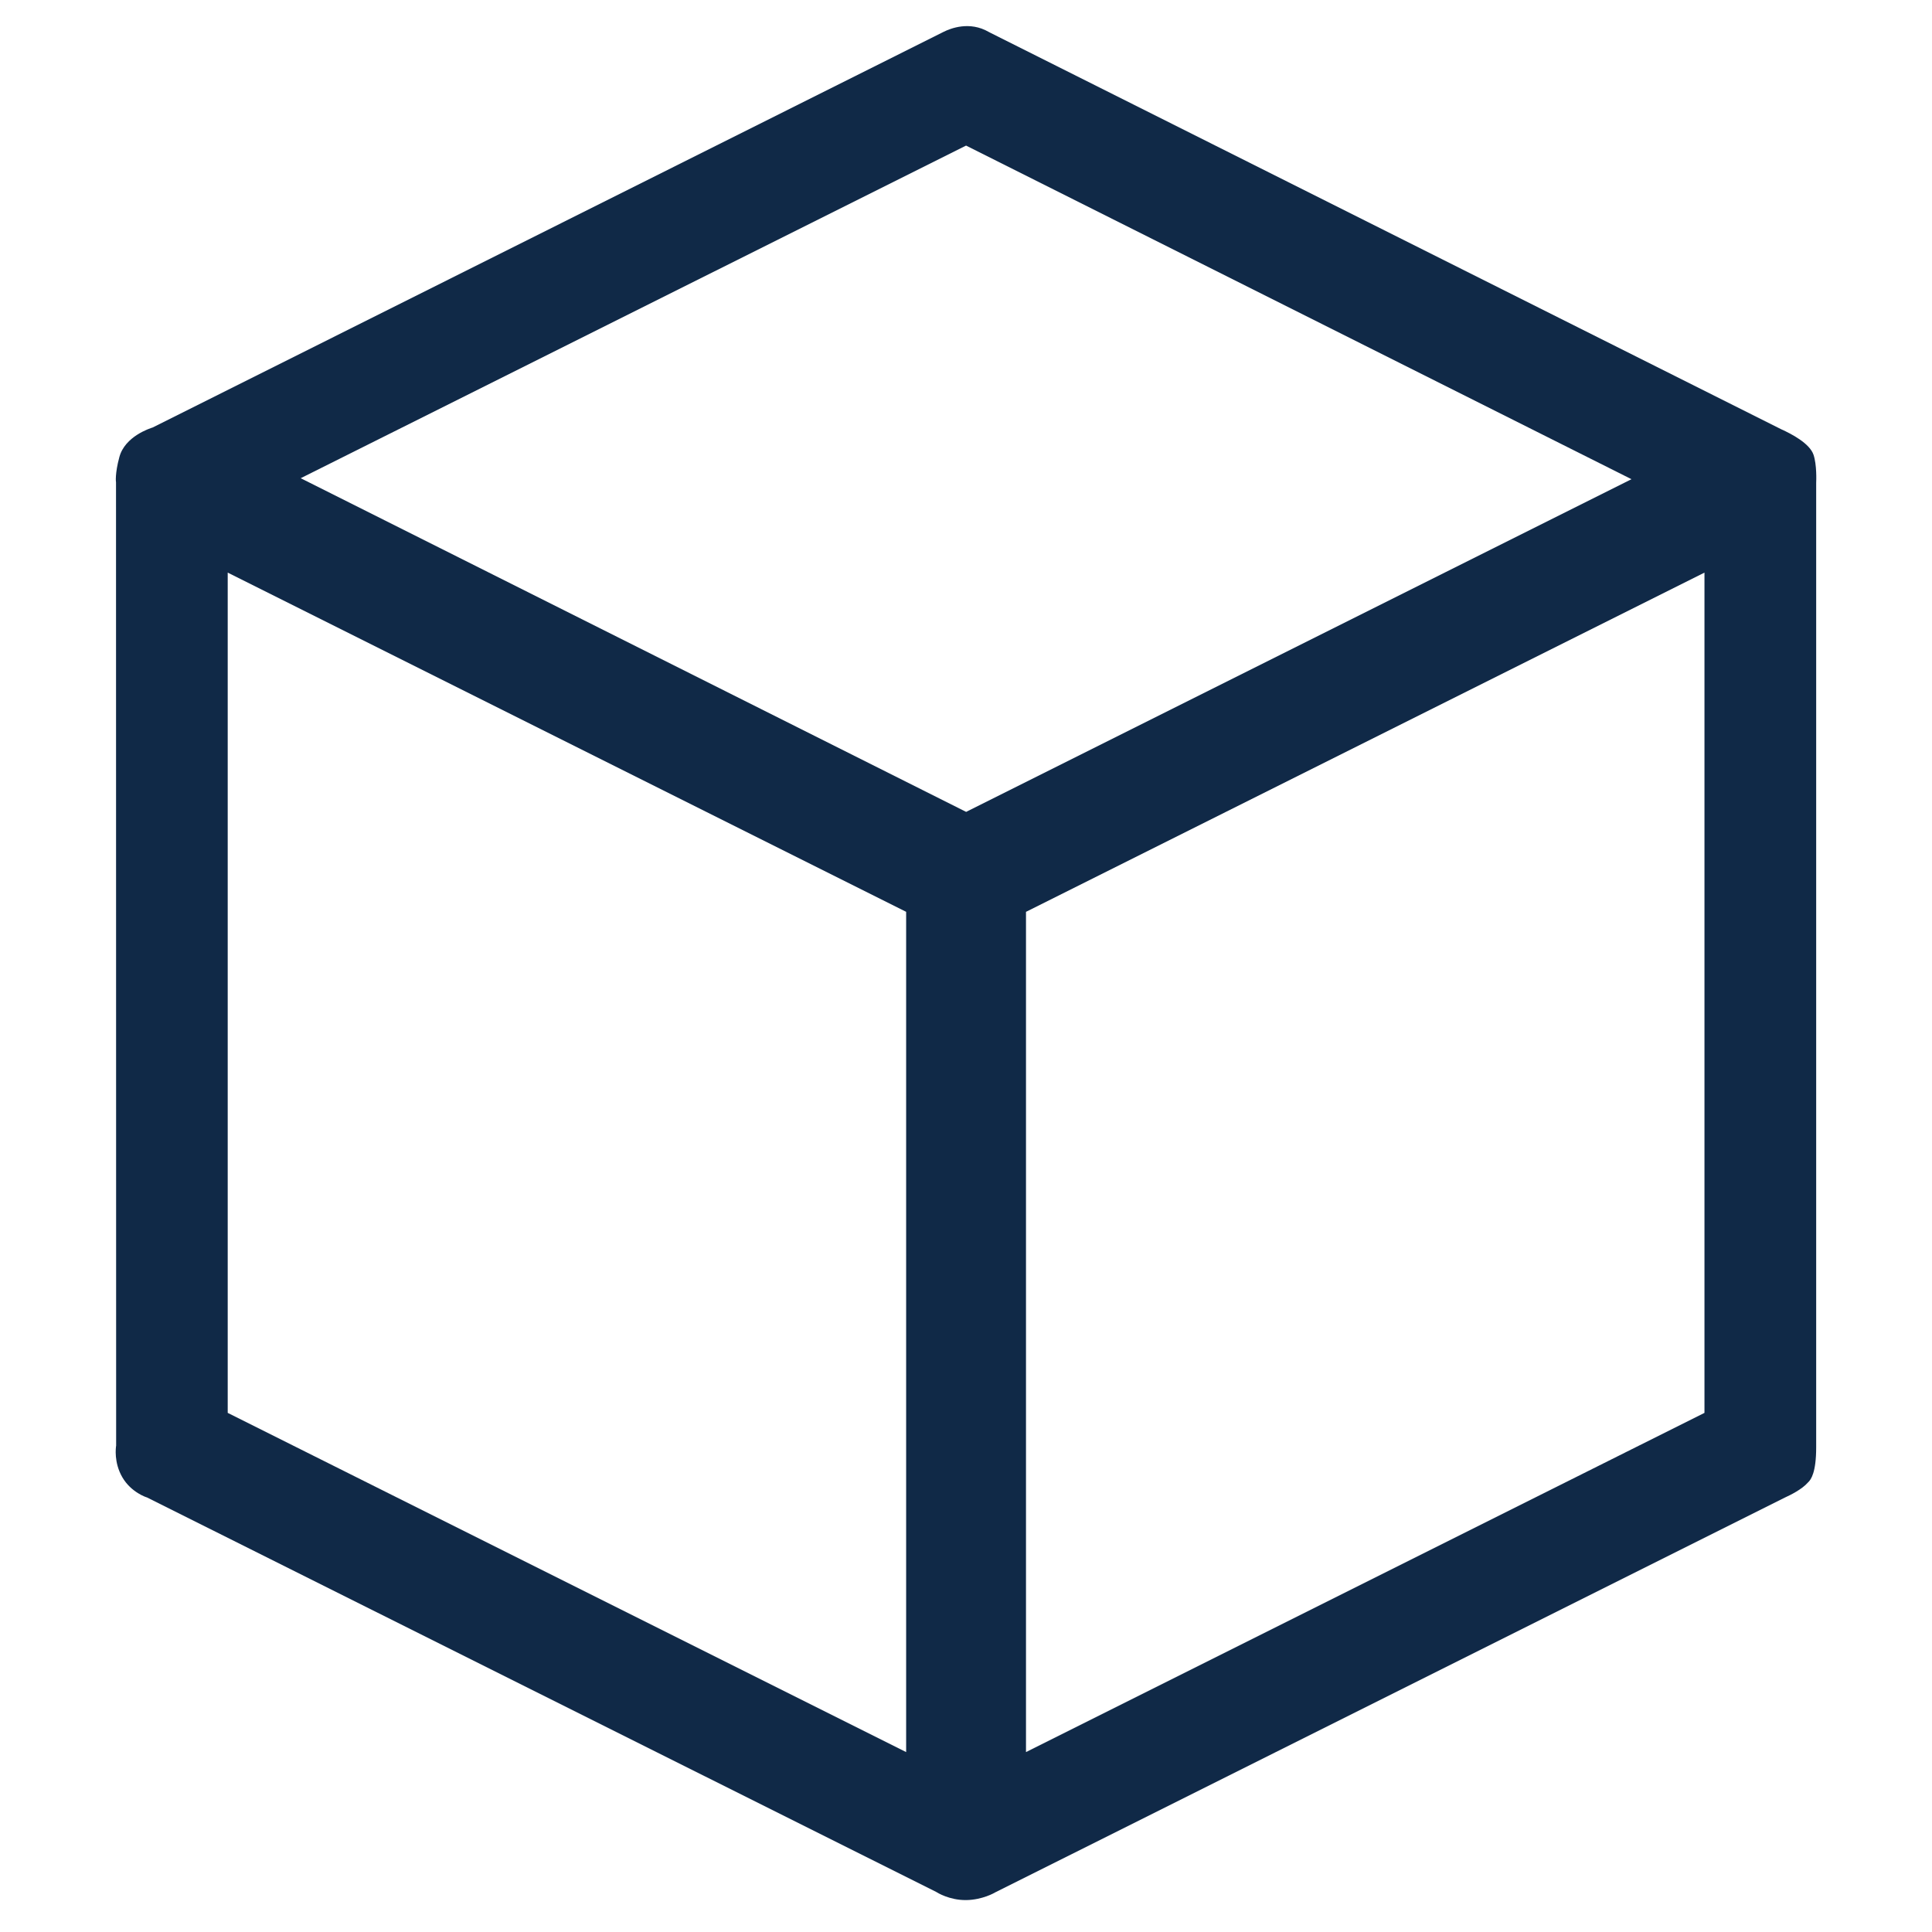
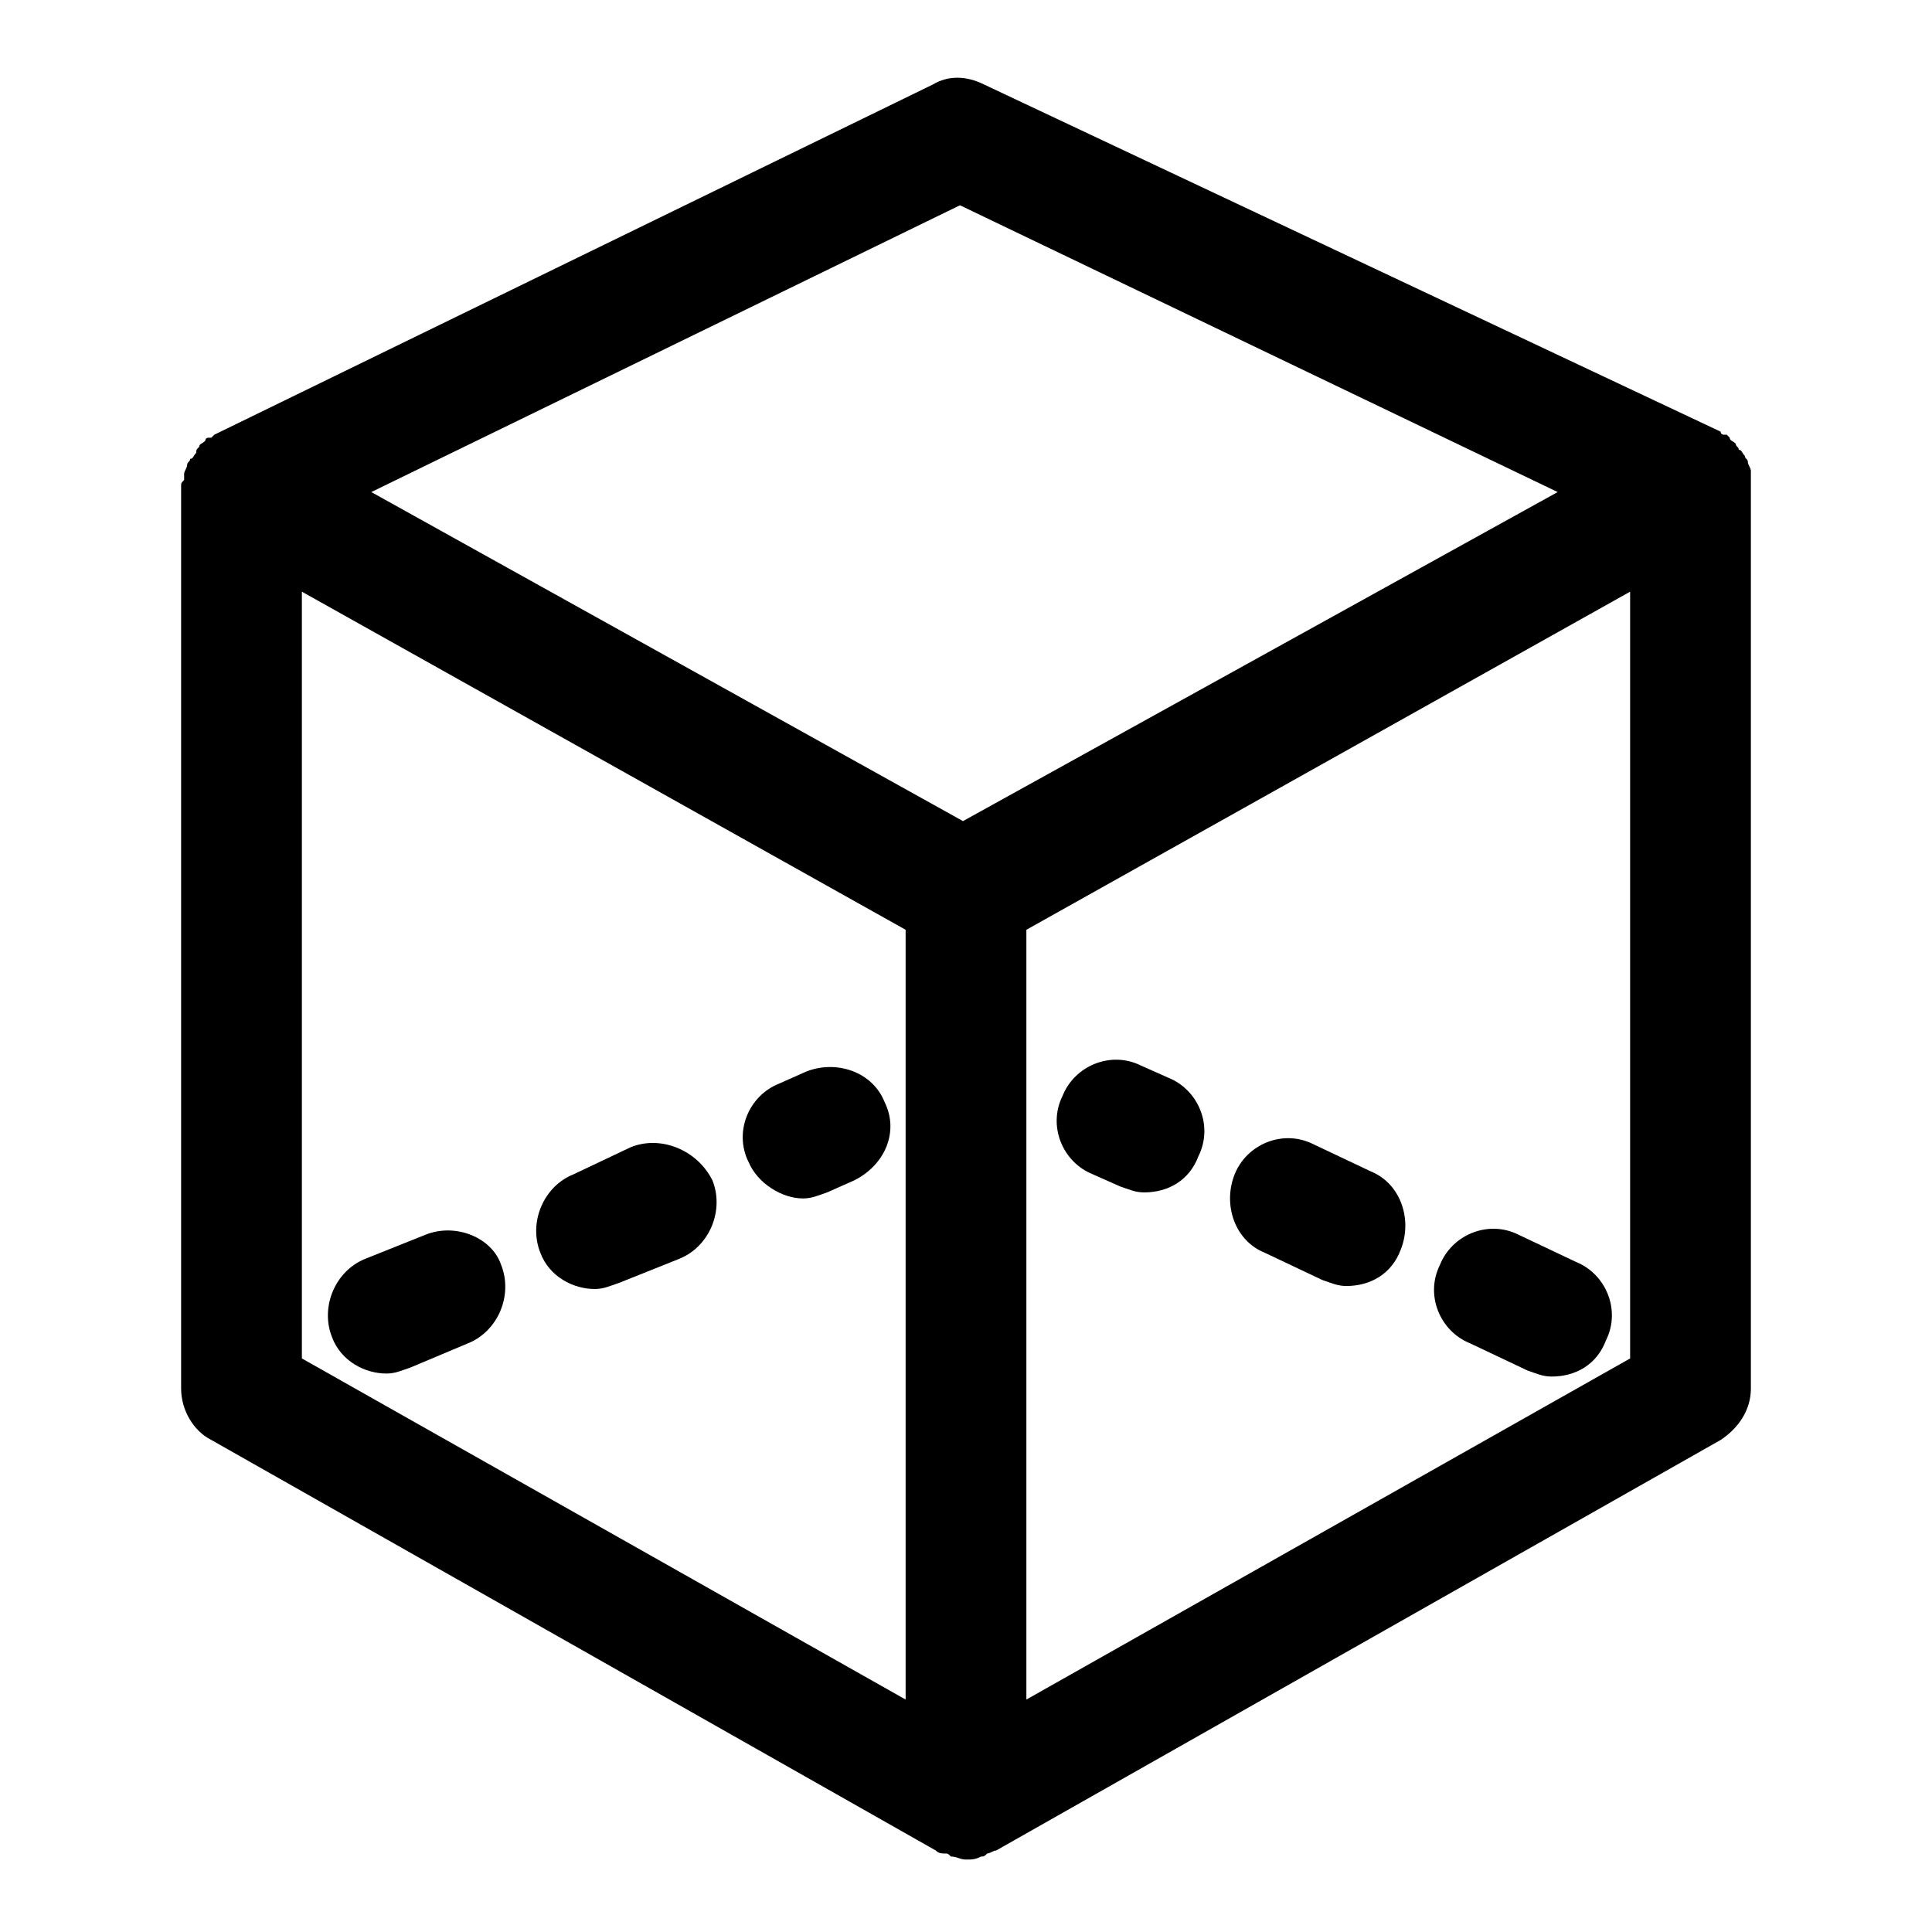
- <svg xmlns="http://www.w3.org/2000/svg" version="1.1" id="Layer_1" x="0px" y="0px" width="96px" height="96px" viewBox="0 0 96 96" enable-background="new 0 0 96 96" xml:space="preserve">
-   <defs id="defs9" />
-   <g id="g3" style="fill:#102947;fill-opacity:1">
-     <path d="M90.114,22.6c-0.188-0.567-1.101-1.043-1.602-1.268L49.249,1.648l-0.118-0.061c-0.955-0.552-1.899-0.177-2.249-0.002   C46.486,1.784,7.59,21.24,7.59,21.24c-0.142,0.045-1.383,0.442-1.659,1.472c-0.223,0.82-0.173,1.251-0.166,1.251l0,0L5.771,71.83   c-0.014,0.084-0.121,0.834,0.305,1.57c0.439,0.761,1.216,1.009,1.222,1.004l39.212,19.6c0.064,0.042,0.66,0.41,1.466,0.41h0.037   c0.807-0.013,1.408-0.362,1.435-0.381l39.244-19.621c0.255-0.115,0.847-0.405,1.141-0.745c0.162-0.144,0.412-0.515,0.412-1.748   v-47.93C90.25,23.897,90.281,23.101,90.114,22.6z M45.026,87.06L11.315,70.205V28.452l33.711,16.856V87.06z M48.007,40.342   l-33.065-16.58L48.003,7.234l33.065,16.577L48.007,40.342z M84.694,70.205L50.981,87.06V45.309l33.713-16.856V70.205z" id="path5" style="fill:#102947;fill-opacity:1" />
+ <svg xmlns="http://www.w3.org/2000/svg" version="1.1" id="Layer_1" x="0px" y="0px" width="64px" height="64px" viewBox="0 0 64 64" enable-background="new 0 0 64 64" xml:space="preserve">
+   <g>
+     <path d="M58,16.1c0-0.1,0-0.2,0-0.3c0-0.1,0-0.1,0-0.2c0-0.1-0.1-0.2-0.1-0.3c0-0.1-0.1-0.1-0.1-0.2c-0.1-0.1-0.1-0.2-0.2-0.2   c0-0.1-0.1-0.1-0.1-0.2c-0.1-0.1-0.2-0.1-0.2-0.2c0,0-0.1-0.1-0.1-0.1c0,0,0,0-0.1,0c0,0-0.1,0-0.1-0.1L32.6,2.8   c-0.6-0.3-1.2-0.3-1.7,0L7.1,14.4c0,0,0,0-0.1,0.1c0,0,0,0-0.1,0c-0.1,0-0.1,0.1-0.1,0.1c-0.1,0.1-0.2,0.1-0.2,0.2   c-0.1,0.1-0.1,0.1-0.1,0.2c-0.1,0.1-0.1,0.2-0.2,0.2c0,0.1-0.1,0.1-0.1,0.2c0,0.1-0.1,0.2-0.1,0.3c0,0.1,0,0.1,0,0.2   C6,16,6,16,6,16.1c0,0,0,0,0,0c0,0,0,0,0,0v29.9c0,0.7,0.4,1.4,1,1.7l24,13.6c0.1,0.1,0.2,0.1,0.3,0.1c0.1,0,0.1,0,0.2,0.1   c0.2,0,0.3,0.1,0.5,0.1s0.3,0,0.5-0.1c0.1,0,0.1,0,0.2-0.1c0.1,0,0.2-0.1,0.3-0.1l24-13.6c0.6-0.4,1-1,1-1.7L58,16.1   C58,16.2,58,16.2,58,16.1C58,16.2,58,16.2,58,16.1z M31.8,6.8l19.8,9.5L31.9,27.2L12.3,16.3L31.8,6.8z M10,19.6l20,11.2v25.5L10,45   V19.6z M54,45L34,56.3V30.8l20-11.2V45z" />
+     <path d="M20.9,38L19,38.9c-1,0.4-1.5,1.6-1.1,2.6c0.3,0.8,1.1,1.2,1.8,1.2c0.3,0,0.5-0.1,0.8-0.2l2-0.8c1-0.4,1.5-1.6,1.1-2.6   C23.1,38.1,21.9,37.6,20.9,38z" />
+     <path d="M14.1,40.9l-2,0.8c-1,0.4-1.5,1.6-1.1,2.6c0.3,0.8,1.1,1.2,1.8,1.2c0.3,0,0.5-0.1,0.8-0.2l1.9-0.8c1-0.4,1.5-1.6,1.1-2.6   C16.3,41,15.1,40.5,14.1,40.9z" />
+     <path d="M26.7,35.5l-0.9,0.4c-1,0.4-1.5,1.6-1,2.6c0.3,0.7,1.1,1.2,1.8,1.2c0.3,0,0.5-0.1,0.8-0.2l0.9-0.4c1-0.5,1.5-1.6,1-2.6   C28.9,35.5,27.7,35.1,26.7,35.5z" />
+     <path d="M41.9,41.5l1.9,0.9c0.3,0.1,0.5,0.2,0.8,0.2c0.8,0,1.5-0.4,1.8-1.2c0.4-1,0-2.2-1-2.6l-1.9-0.9c-1-0.5-2.2,0-2.6,1   C40.5,39.9,40.9,41.1,41.9,41.5z" />
+     <path d="M48.7,44.5l1.9,0.9c0.3,0.1,0.5,0.2,0.8,0.2c0.8,0,1.5-0.4,1.8-1.2c0.5-1,0-2.2-1-2.6l-1.9-0.9c-1-0.5-2.2,0-2.6,1   C47.2,42.9,47.7,44.1,48.7,44.5z" />
+     <path d="M36.2,38.9l0.9,0.4c0.3,0.1,0.5,0.2,0.8,0.2c0.8,0,1.5-0.4,1.8-1.2c0.5-1,0-2.2-1-2.6l-0.9-0.4c-1-0.5-2.2,0-2.6,1   C34.7,37.3,35.2,38.5,36.2,38.9z" />
  </g>
</svg>
